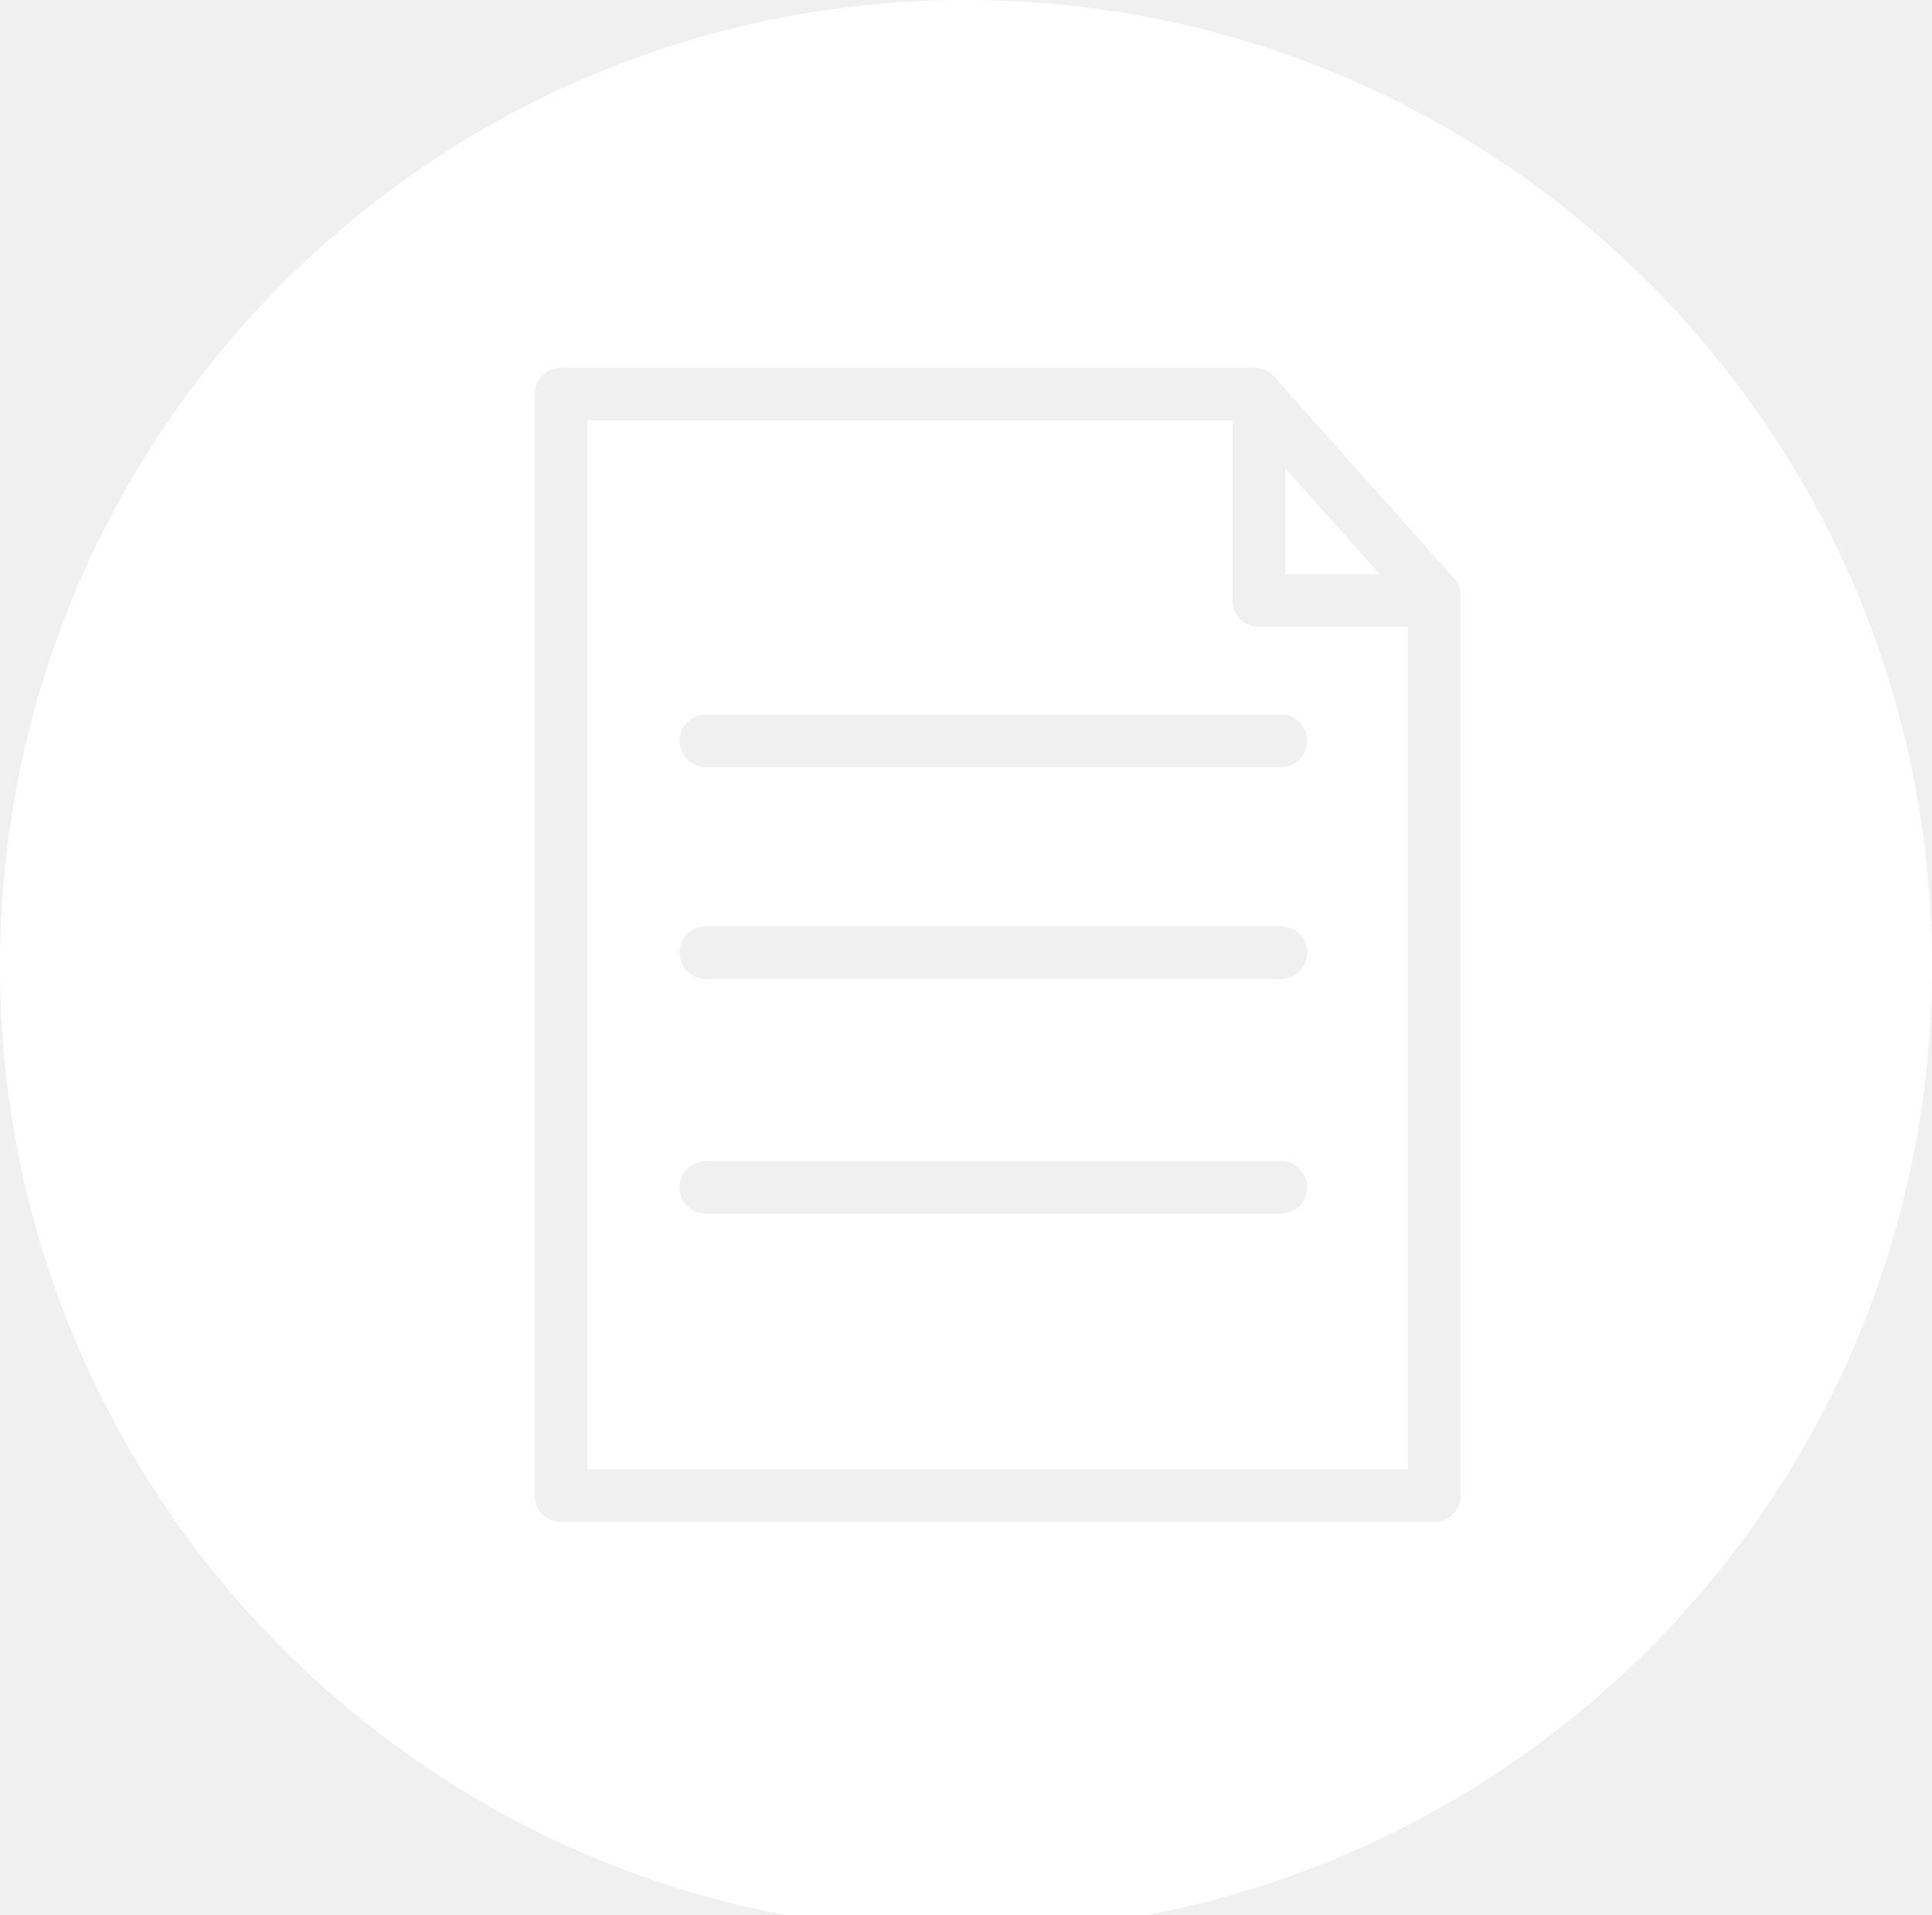
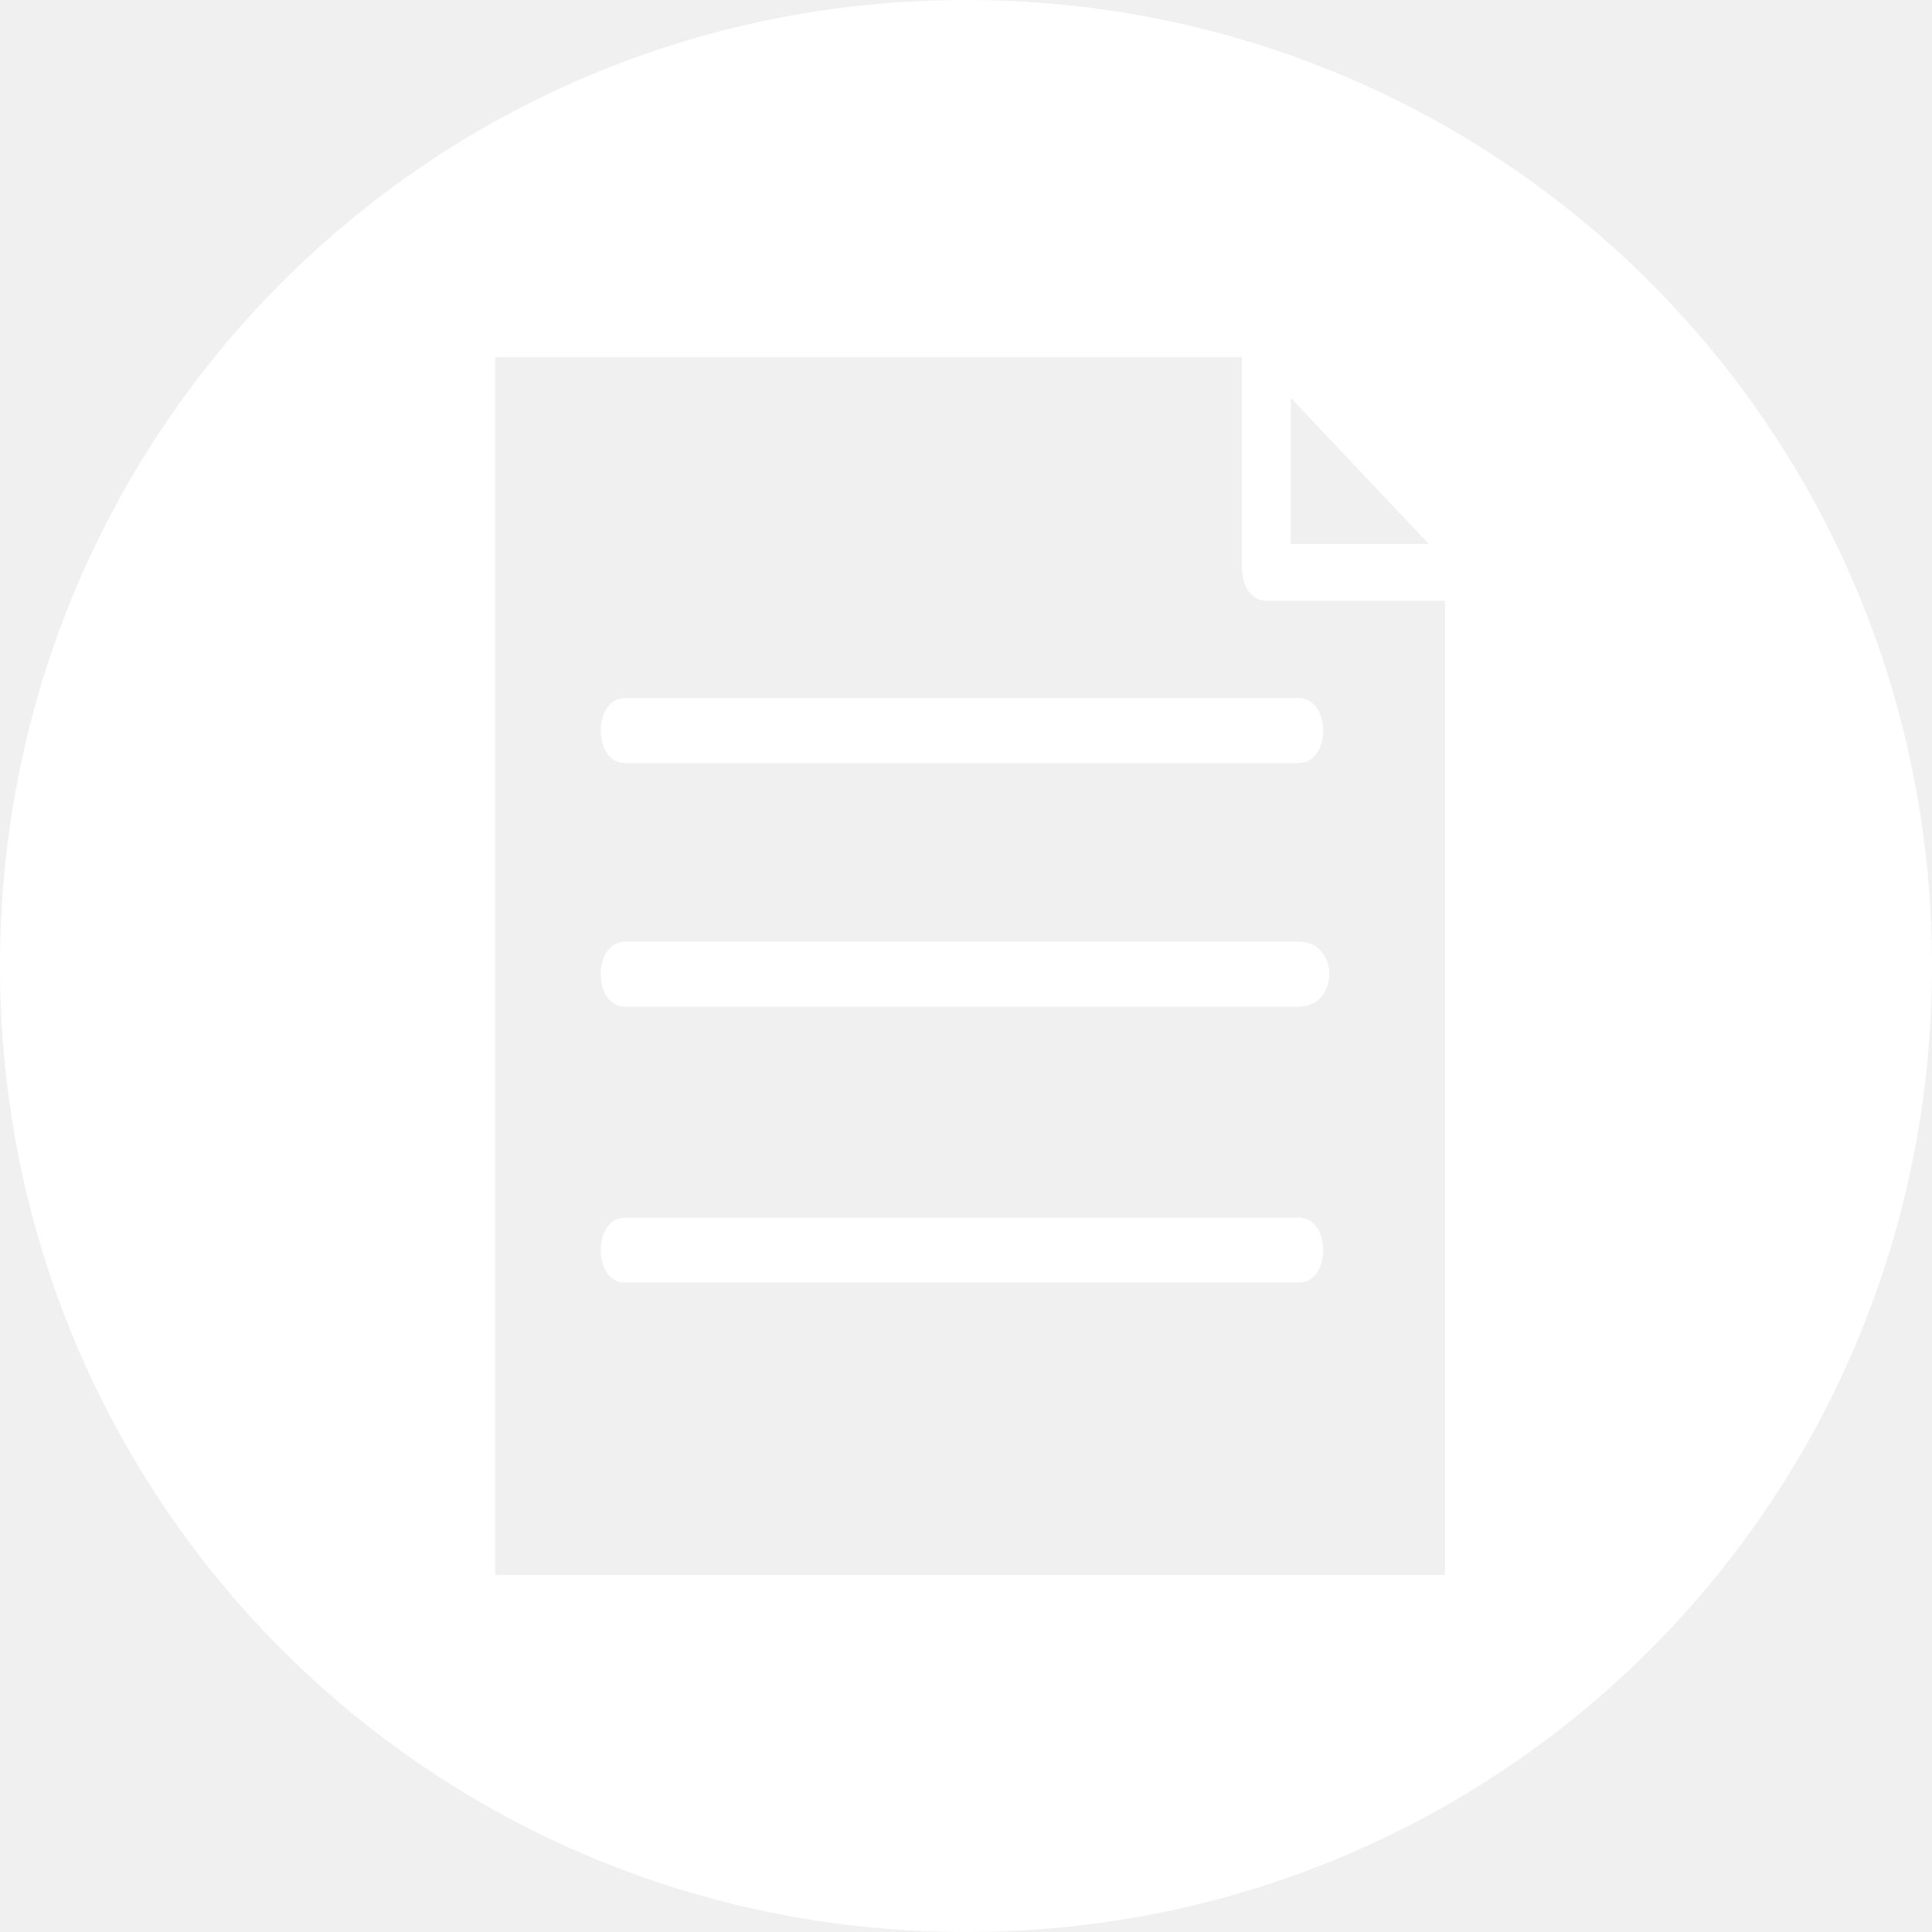
- <svg xmlns="http://www.w3.org/2000/svg" width="33.3mm" height="33mm" viewBox="0 0 33.3 33" version="1.1" id="svg1262">
-   <defs id="defs1256" />
-   <path id="path42" style="fill:#ffffff;fill-opacity:1;fill-rule:nonzero;stroke:none;stroke-width:0.133" d="M 62.928 0 C 28.173 -9.4739031e-15 0 28.175 0 62.93 C 0 97.685 28.173 125.857 62.928 125.857 C 97.682 125.857 125.857 97.685 125.857 62.93 C 125.857 28.175 97.682 0 62.928 0 z M 36.553 23.959 L 81.721 23.959 C 82.208 23.959 82.675 24.168 83 24.533 L 94.721 37.684 C 95.002 37.998 95.156 38.402 95.156 38.824 L 95.156 97.43 C 95.156 98.377 94.387 99.146 93.439 99.146 L 36.553 99.146 C 35.605 99.146 34.836 98.377 34.836 97.43 L 34.836 25.674 C 34.836 24.726 35.605 23.959 36.553 23.959 z M 38.268 27.391 L 38.268 95.715 L 91.725 95.715 L 91.725 40.826 L 82.004 40.826 C 81.056 40.826 80.289 40.057 80.289 39.109 L 80.289 27.391 L 38.268 27.391 z M 83.721 30.496 L 83.721 37.395 L 89.869 37.395 L 83.721 30.496 z M 45.984 46.543 L 83.436 46.543 C 84.382 46.543 85.15 47.31 85.15 48.258 C 85.15 49.205 84.382 49.973 83.436 49.973 L 45.984 49.973 C 45.037 49.973 44.27 49.205 44.27 48.258 C 44.27 47.31 45.037 46.543 45.984 46.543 z M 45.984 60.336 L 83.436 60.336 C 84.382 60.336 85.15 61.105 85.15 62.053 C 85.15 62.999 84.382 63.768 83.436 63.768 L 45.984 63.768 C 45.037 63.768 44.27 62.999 44.27 62.053 C 44.27 61.105 45.037 60.336 45.984 60.336 z M 45.984 75.631 L 83.436 75.631 C 84.382 75.631 85.15 76.398 85.15 77.346 C 85.15 78.293 84.382 79.061 83.436 79.061 L 45.984 79.061 C 45.037 79.061 44.27 78.293 44.27 77.346 C 44.27 76.398 45.037 75.631 45.984 75.631 z " transform="scale(0.2645833)" />
+ <svg xmlns="http://www.w3.org/2000/svg" xml:space="preserve" width="50px" height="50px" version="1.1" style="shape-rendering:geometricPrecision; text-rendering:geometricPrecision; image-rendering:optimizeQuality; fill-rule:evenodd; clip-rule:evenodd" viewBox="0 0 2.38 2.38">
+   <defs>
+     <style type="text/css">
+    
+     .fil0 {fill:white;fill-rule:nonzero}
+    
+   </style>
+   </defs>
+   <g id="Layer_x0020_1">
+     <path id="path42" class="fil0" d="M1.19 2.38c-0.66,0 -1.19,-0.53 -1.19,-1.19 0,-0.66 0.53,-1.19 1.19,-1.19 0.66,0 1.19,0.53 1.19,1.19 0,0.66 -0.53,1.19 -1.19,1.19zm0.41 -0.88l-0.83 0c-0.02,0 -0.03,0.02 -0.03,0.04 0,0.02 0.01,0.04 0.03,0.04l0.83 0c0.02,0 0.03,-0.02 0.03,-0.04 0,-0.02 -0.01,-0.04 -0.03,-0.04zm0 -0.34l-0.83 0c-0.02,0 -0.03,0.02 -0.03,0.04 0,0.02 0.01,0.04 0.03,0.04l0.83 0c0.05,0 0.05,-0.08 0,-0.08zm0 -0.3l-0.83 0c-0.02,0 -0.03,0.02 -0.03,0.04 0,0.02 0.01,0.04 0.03,0.04l0.83 0c0.02,0 0.03,-0.02 0.03,-0.04 0,-0.02 -0.01,-0.04 -0.03,-0.04zm-0.01 -0.37l0 0.18 0.17 0 -0.17 -0.18zm-0.03 0.25c-0.02,0 -0.03,-0.02 -0.03,-0.04 0,-0.09 0,-0.18 0,-0.26l-0.92 0 0 1.5 1.17 0c0,-0.4 0,-0.8 0,-1.2l-0.22 0z" />
+   </g>
</svg>
